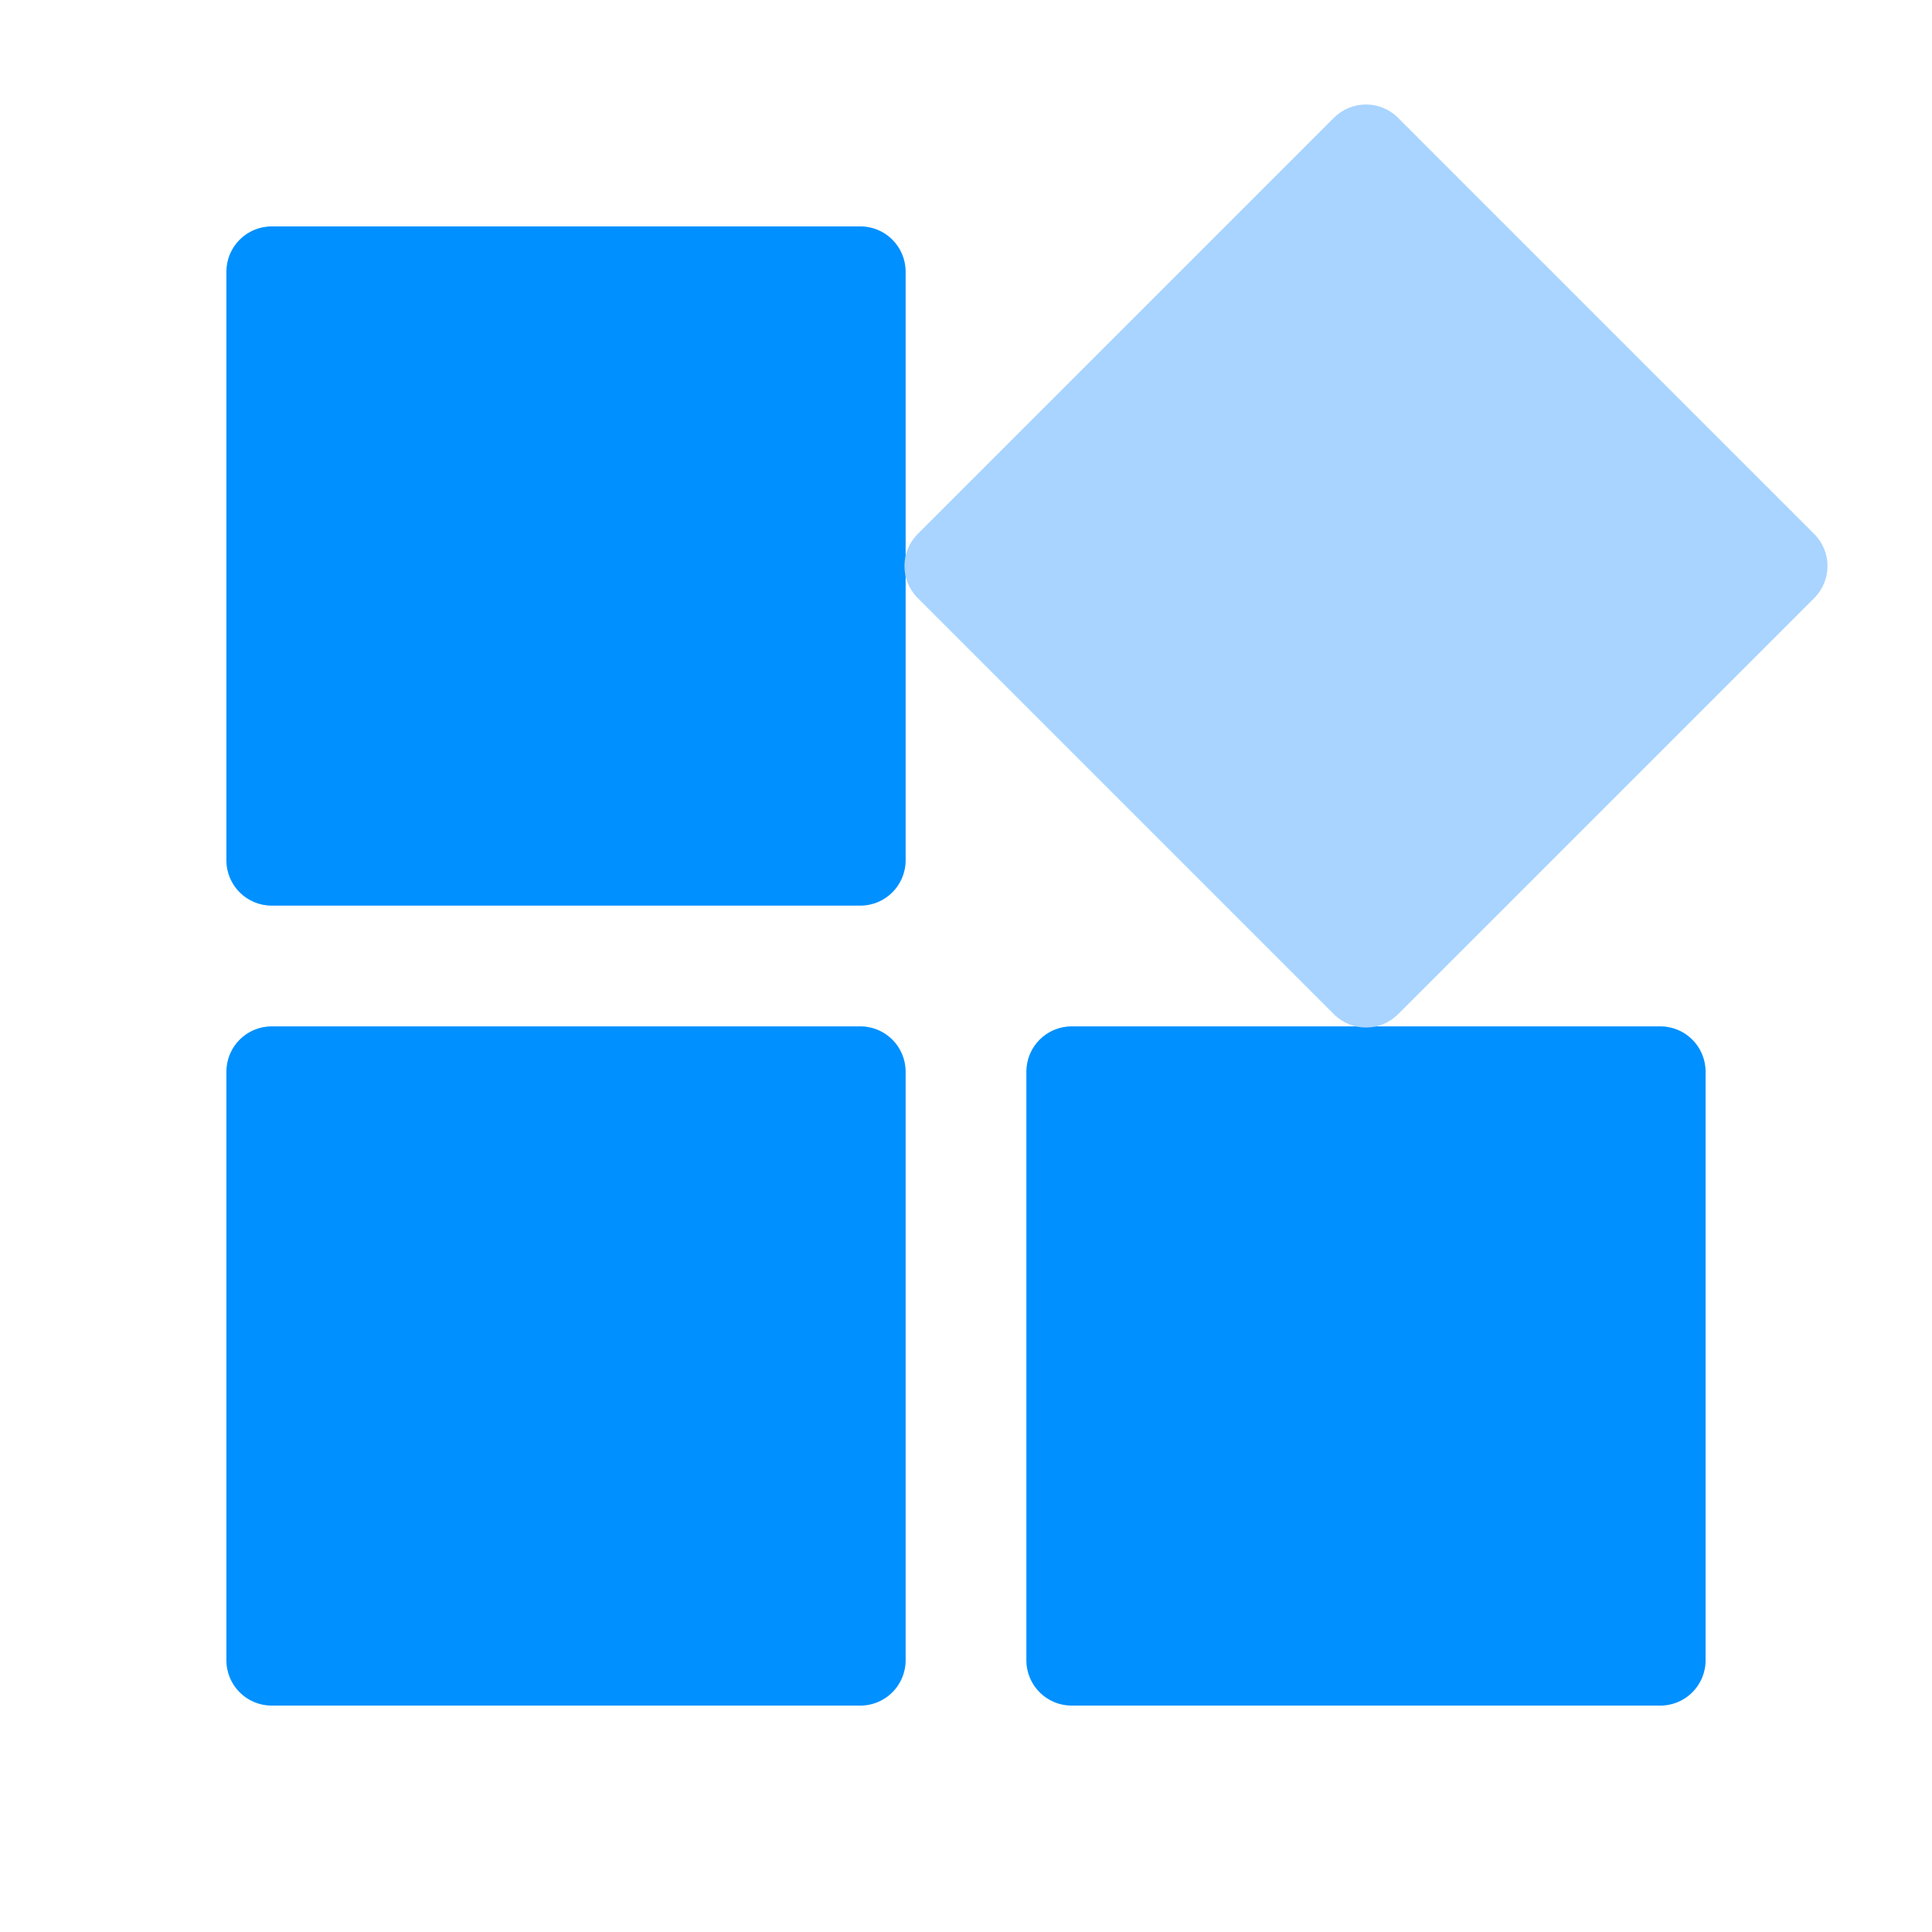
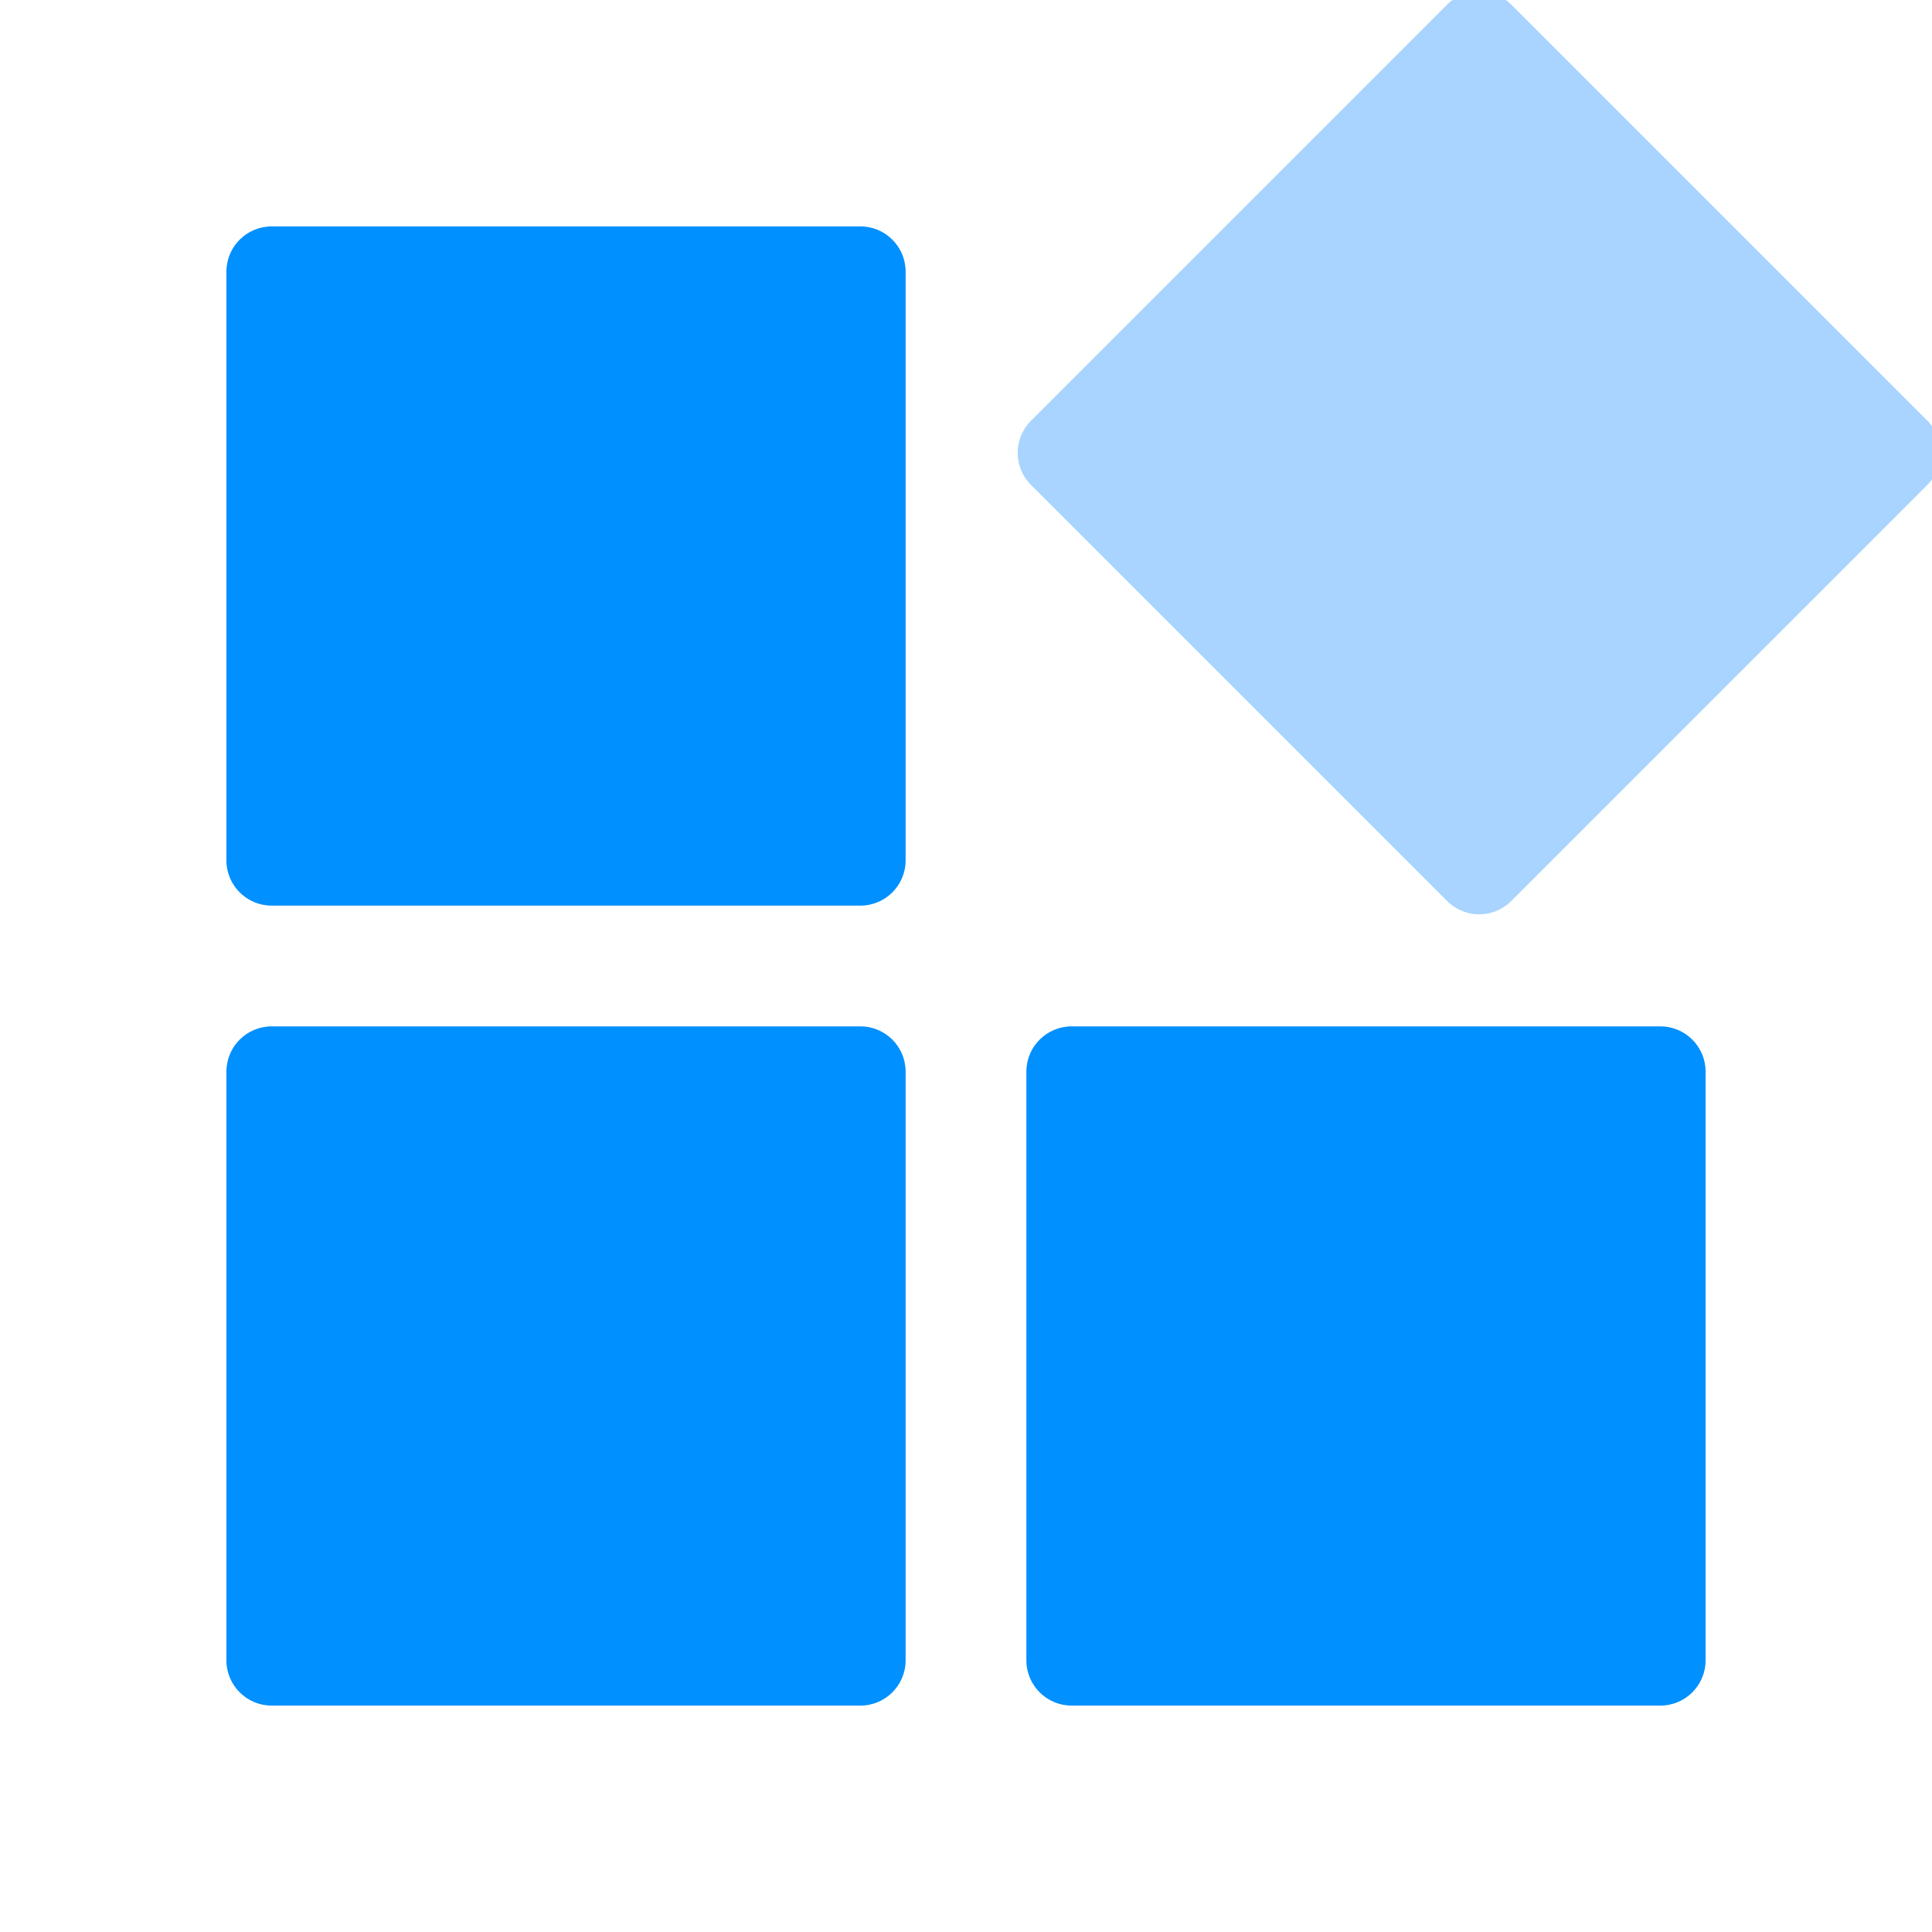
<svg xmlns="http://www.w3.org/2000/svg" viewBox="0 0 256 256">
  <rect x="30" y="30" width="90" height="90" rx="6" fill="#0090FF" />
  <rect x="30" y="136" width="90" height="90" rx="6" fill="#0090FF" />
  <rect x="136" y="136" width="90" height="90" rx="6" fill="#0090FF" />
-   <rect x="136" y="30" width="90" height="90" rx="6" fill="#A8D4FF" transform="rotate(45 181 75)" />
+   <rect x="151" y="15" width="90" height="90" rx="6" fill="#A8D4FF" transform="rotate(45 196 60)" />
</svg>
